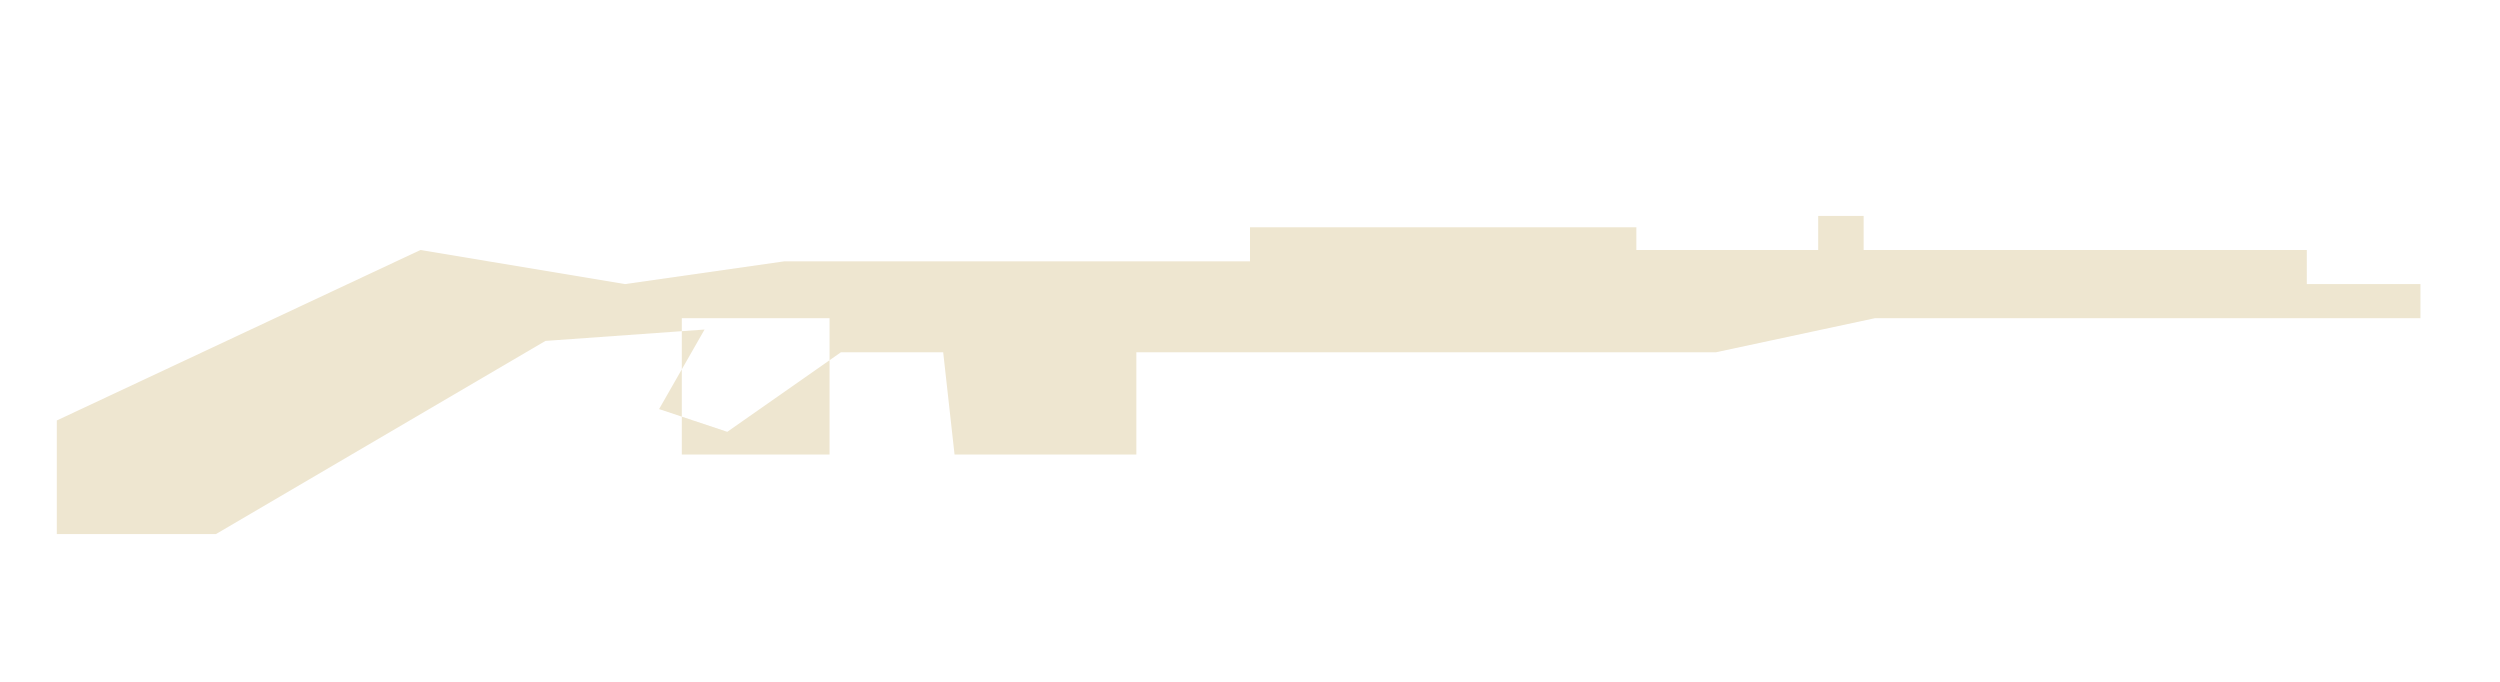
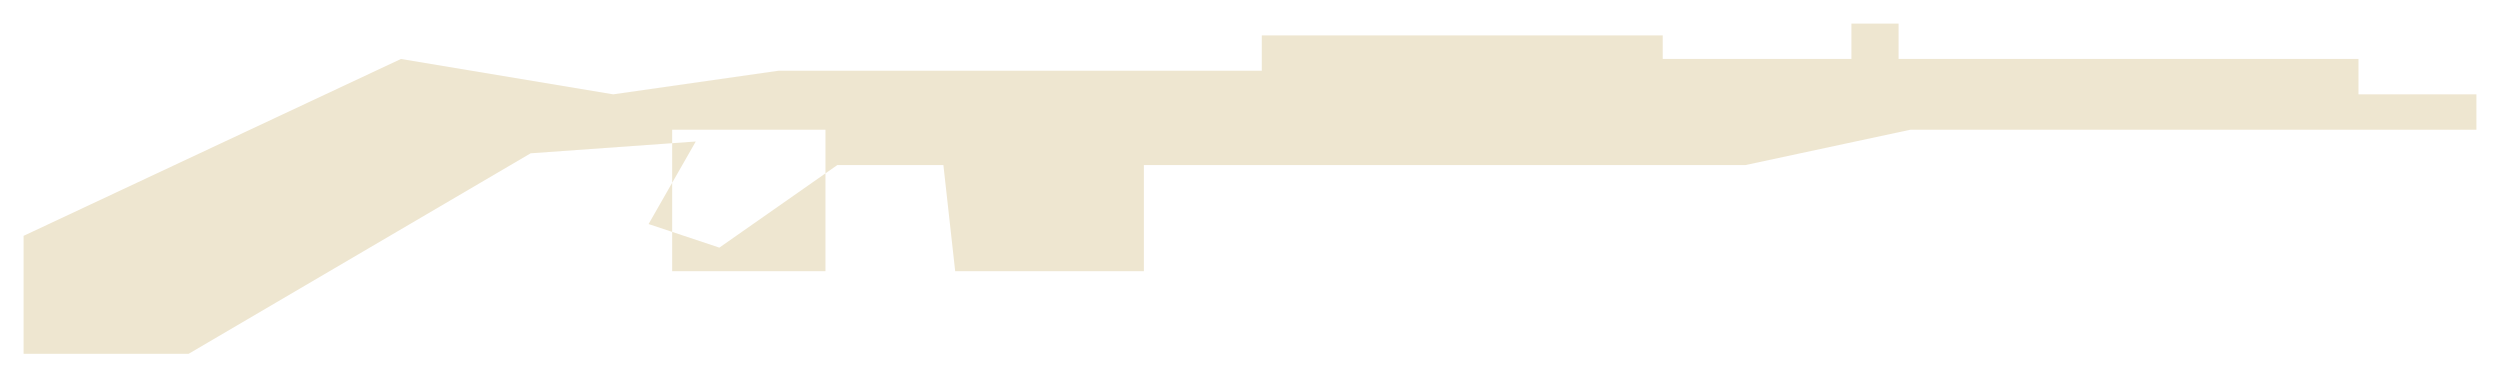
- <svg xmlns="http://www.w3.org/2000/svg" viewBox="0 0 220 60">
+ <svg xmlns="http://www.w3.org/2000/svg" viewBox="3 17 212 32">
  <path fill="#eee6d0" fill-rule="evenodd" d="M5 37L37 22 55 25 69 23H110V20H144V22H160V19H164V22H203V25H213V28H165L151 31H74L64 38 58 36 62 29 48 30 19 47H5Z M83 31h17v9H84Z M60 28h13v12H60Z" />
</svg>
